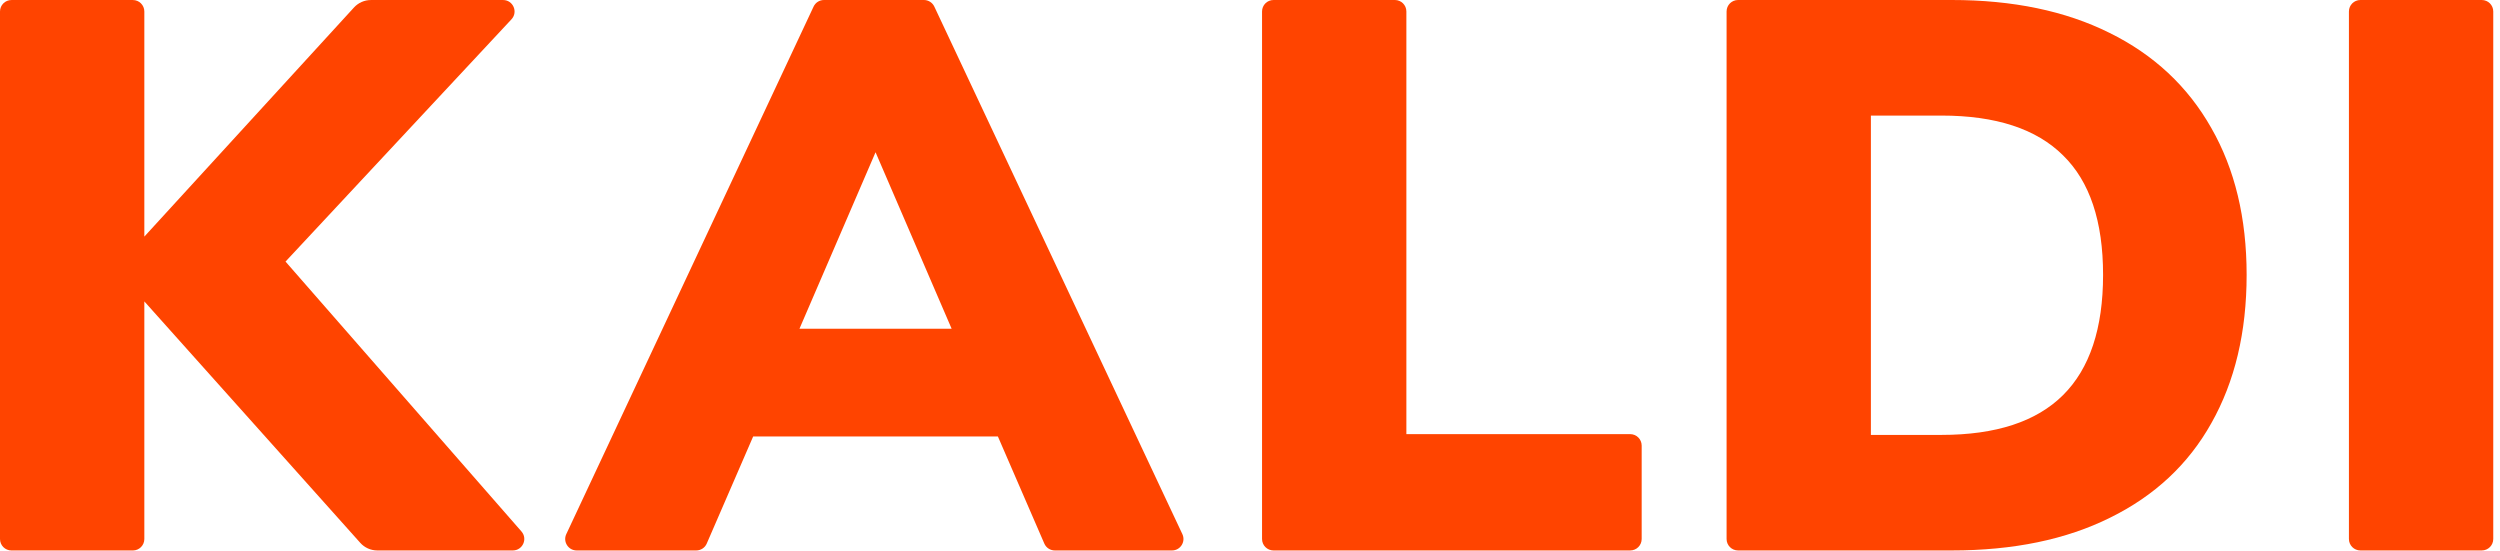
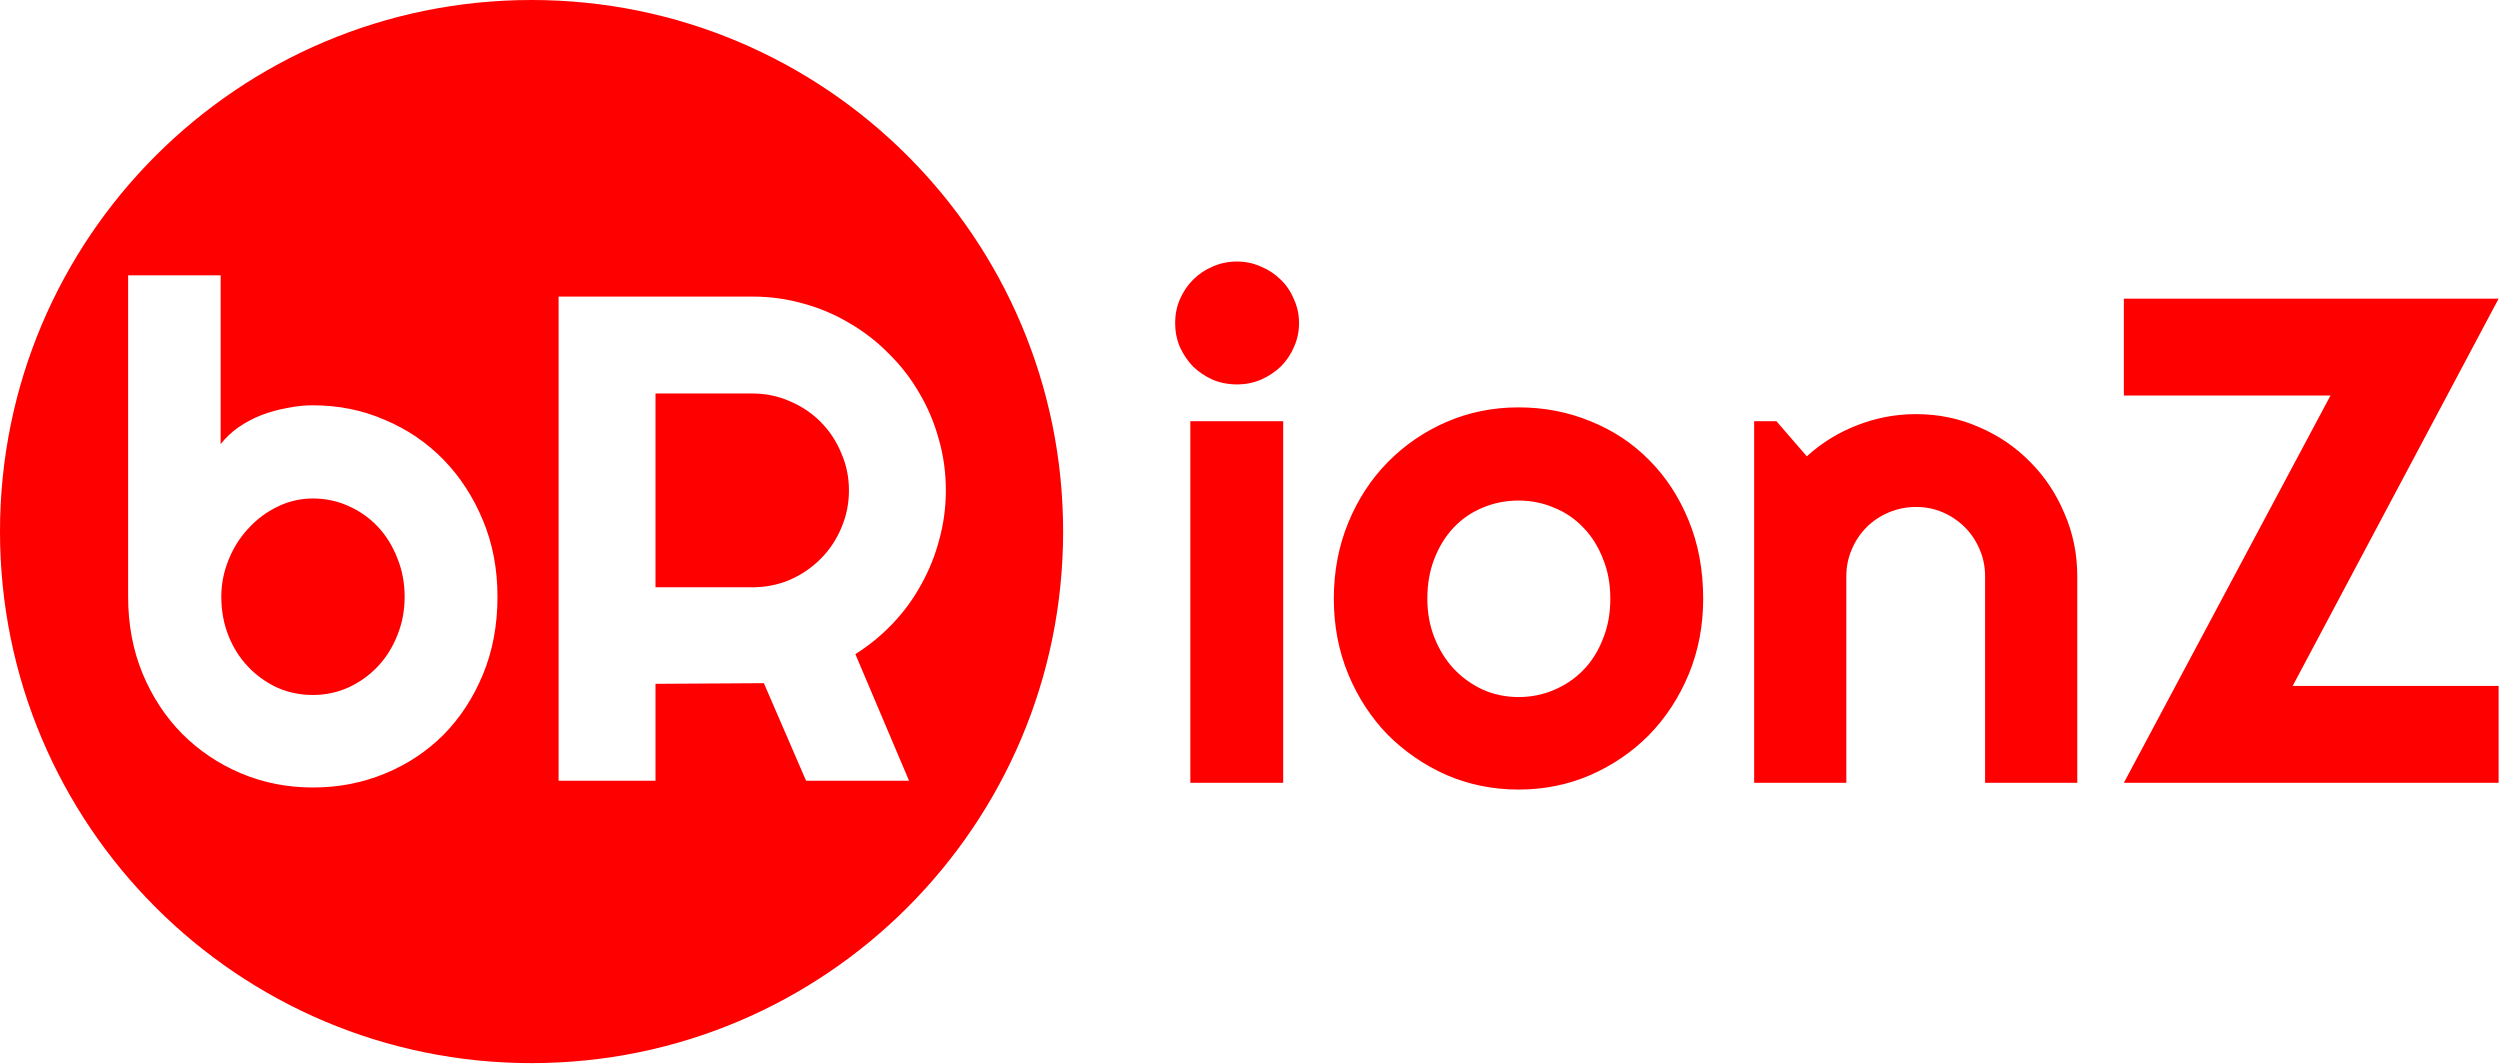
- <svg xmlns="http://www.w3.org/2000/svg" xmlns:xlink="http://www.w3.org/1999/xlink" viewBox="0 0 109 24">
-   <g transform="translate(-1470)">
-     <g style="mix-blend-mode:normal" transform="translate(1470)" fill="#f40">
-       <use xlink:href="#b" style="mix-blend-mode:normal" />
-       <use xlink:href="#c" style="mix-blend-mode:normal" />
-       <use xlink:href="#d" style="mix-blend-mode:normal" />
-       <use xlink:href="#e" style="mix-blend-mode:normal" />
-       <use xlink:href="#f" style="mix-blend-mode:normal" />
+ <svg xmlns="http://www.w3.org/2000/svg" xmlns:xlink="http://www.w3.org/1999/xlink" width="1204" height="512" viewBox="0 0 1204 512" version="1.1">
+   <g id="Canvas" transform="translate(393 121)">
+     <g id="brionz logo red">
+       <use xlink:href="#path0_fill" transform="translate(-393 -121)" fill="#FF0000" />
    </g>
  </g>
  <defs>
-     <path id="b" d="M22.735 23.171c.283.323.053.829-.376.829h-5.907c-.285 0-.556-.121-.745-.333l-9.414-10.526v10.36c0 .276-.224.5-.5.5h-5.293c-.276 0-.5-.224-.5-.5v-23c0-.276.224-.5.5-.5h5.293c.276 0 .5.224.5.5v9.815l9.141-9.99c.19-.207.457-.325.738-.325h5.762c.437 0 .664.521.366.841l-9.851 10.563 10.287 11.767z" />
-     <path id="c" d="M45.991 24c-.199 0-.38-.118-.459-.301l-2.024-4.669h-10.67l-2.024 4.669c-.079.183-.259.301-.459.301h-5.212c-.366 0-.608-.381-.453-.712l10.782-23c.082-.176.259-.288.453-.288h4.358c.194 0 .37.112.453.287l10.815 23c.156.332-.086.713-.452.713h-5.108zm-11.135-9.668h6.635l-3.317-7.694-3.317 7.694z" />
-     <path id="d" d="M55.525 24c-.276 0-.5-.224-.5-.5v-23c0-.276.224-.5.5-.5h5.293c.276 0 .5.224.5.5v18.428h9.759c.276 0 .5.224.5.5v4.072c0 .276-.224.5-.5.5h-15.552z" />
-     <path id="e" d="M75.279.5c0-.276.224-.5.5-.5h9.315c2.667 0 4.959.477 6.874 1.43 1.938.953 3.42 2.338 4.446 4.153 1.026 1.793 1.539 3.926 1.539 6.4 0 2.496-.513 4.652-1.539 6.468-1.003 1.793-2.474 3.166-4.412 4.119-1.915.953-4.218 1.43-6.908 1.43h-9.315c-.276 0-.5-.224-.5-.5v-23zm9.37 18.462c2.371 0 4.138-.579 5.301-1.736 1.163-1.157 1.744-2.905 1.744-5.242 0-2.338-.581-4.074-1.744-5.209-1.163-1.157-2.93-1.736-5.301-1.736h-3.078v13.923h3.078z" />
-     <path id="f" d="M102.913 24c-.276 0-.5-.224-.5-.5v-23c0-.276.224-.5.5-.5h5.293c.276 0 .5.224.5.5v23c0 .276-.224.5-.5.5h-5.293z" />
+     <path id="path0_fill" fill-rule="evenodd" d="M 512 256C 512 397.385 397.385 512 256 512C 114.615 512 0 397.385 0 256C 0 114.615 114.615 0 256 0C 397.385 0 512 114.615 512 256ZM 239.59 287.384C 239.59 301.042 237.259 313.508 232.598 324.782C 227.937 336.055 221.596 345.757 213.574 353.887C 205.553 361.908 196.122 368.141 185.282 372.585C 174.551 377.03 163.006 379.252 150.649 379.252C 138.4 379.252 126.855 376.976 116.016 372.423C 105.284 367.87 95.853 361.529 87.724 353.399C 79.702 345.269 73.361 335.622 68.7 324.457C 64.039 313.183 61.708 300.826 61.708 287.384L 61.708 132.591L 106.26 132.591L 106.26 213.89C 108.645 210.855 111.517 208.145 114.877 205.76C 118.346 203.375 122.032 201.424 125.934 199.907C 129.945 198.389 134.064 197.251 138.292 196.492C 142.519 195.625 146.638 195.191 150.649 195.191C 163.006 195.191 174.551 197.522 185.282 202.183C 196.122 206.736 205.553 213.131 213.574 221.37C 221.596 229.608 227.937 239.364 232.598 250.637C 237.259 261.802 239.59 274.051 239.59 287.384ZM 194.875 287.384C 194.875 280.664 193.683 274.431 191.298 268.686C 189.022 262.832 185.878 257.792 181.868 253.564C 177.857 249.336 173.142 246.03 167.722 243.646C 162.41 241.261 156.719 240.068 150.649 240.068C 144.579 240.068 138.833 241.423 133.414 244.133C 128.102 246.735 123.441 250.258 119.43 254.702C 115.419 259.038 112.276 264.079 110 269.824C 107.723 275.46 106.585 281.314 106.585 287.384C 106.585 294.105 107.723 300.338 110 306.083C 112.276 311.828 115.419 316.814 119.43 321.042C 123.441 325.27 128.102 328.63 133.414 331.123C 138.833 333.508 144.579 334.7 150.649 334.7C 156.719 334.7 162.41 333.508 167.722 331.123C 173.142 328.63 177.857 325.27 181.868 321.042C 185.878 316.814 189.022 311.828 191.298 306.083C 193.683 300.338 194.875 294.105 194.875 287.384ZM 315.686 189.5L 315.686 282.832L 362.351 282.832C 368.747 282.832 374.763 281.639 380.399 279.254C 386.036 276.761 390.968 273.401 395.196 269.173C 399.423 264.946 402.729 260.014 405.114 254.377C 407.607 248.632 408.854 242.562 408.854 236.166C 408.854 229.771 407.607 223.754 405.114 218.118C 402.729 212.373 399.423 207.386 395.196 203.159C 390.968 198.931 386.036 195.625 380.399 193.24C 374.763 190.747 368.747 189.5 362.351 189.5L 315.686 189.5ZM 315.686 376L 269.02 376L 269.02 142.835L 362.351 142.835C 370.915 142.835 379.153 143.973 387.066 146.25C 394.979 148.417 402.35 151.561 409.179 155.68C 416.117 159.691 422.404 164.569 428.041 170.314C 433.786 175.951 438.664 182.238 442.674 189.175C 446.793 196.113 449.937 203.538 452.105 211.451C 454.381 219.364 455.52 227.603 455.52 236.166C 455.52 244.188 454.49 251.992 452.43 259.58C 450.479 267.168 447.606 274.376 443.812 281.206C 440.127 288.035 435.574 294.322 430.154 300.067C 424.734 305.812 418.664 310.798 411.943 315.026L 437.796 376L 388.204 376L 367.879 329.009L 315.686 329.334L 315.686 376ZM 623.181 167.086C 624.807 163.509 625.62 159.661 625.62 155.542C 625.62 151.531 624.807 147.737 623.181 144.16C 621.664 140.475 619.55 137.331 616.84 134.729C 614.13 132.02 610.932 129.906 607.247 128.388C 603.669 126.762 599.821 125.949 595.702 125.949C 591.583 125.949 587.681 126.762 583.995 128.388C 580.418 129.906 577.274 132.02 574.564 134.729C 571.963 137.331 569.849 140.475 568.223 144.16C 566.706 147.737 565.947 151.531 565.947 155.542C 565.947 159.661 566.706 163.509 568.223 167.086C 569.849 170.664 571.963 173.807 574.564 176.517C 577.274 179.119 580.418 181.232 583.995 182.858C 587.681 184.376 591.583 185.135 595.702 185.135C 599.821 185.135 603.669 184.376 607.247 182.858C 610.932 181.232 614.13 179.119 616.84 176.517C 619.55 173.807 621.664 170.664 623.181 167.086ZM 573.264 377L 617.978 377L 617.978 202.858L 573.264 202.858L 573.264 377ZM 813.258 324.806C 817.919 313.533 820.25 301.392 820.25 288.384C 820.25 274.509 817.919 261.935 813.258 250.662C 808.597 239.28 802.255 229.578 794.234 221.557C 786.212 213.427 776.782 207.194 765.942 202.858C 755.21 198.414 743.666 196.191 731.309 196.191C 719.06 196.191 707.515 198.522 696.675 203.183C 685.944 207.844 676.513 214.294 668.383 222.532C 660.362 230.662 654.021 240.364 649.359 251.637C 644.698 262.911 642.368 275.16 642.368 288.384C 642.368 301.392 644.698 313.533 649.359 324.806C 654.021 335.971 660.362 345.673 668.383 353.911C 676.513 362.041 685.944 368.491 696.675 373.26C 707.515 377.921 719.06 380.252 731.309 380.252C 743.666 380.252 755.21 377.921 765.942 373.26C 776.782 368.491 786.212 362.041 794.234 353.911C 802.255 345.673 808.597 335.971 813.258 324.806ZM 771.958 269.035C 774.343 274.78 775.535 281.23 775.535 288.384C 775.535 295.43 774.343 301.88 771.958 307.733C 769.682 313.587 766.538 318.573 762.527 322.692C 758.517 326.812 753.801 330.009 748.381 332.286C 743.07 334.562 737.379 335.7 731.309 335.7C 725.238 335.7 719.493 334.508 714.073 332.123C 708.762 329.63 704.101 326.27 700.09 322.042C 696.188 317.814 693.098 312.828 690.822 307.083C 688.545 301.338 687.407 295.105 687.407 288.384C 687.407 281.23 688.545 274.78 690.822 269.035C 693.098 263.182 696.188 258.195 700.09 254.076C 704.101 249.849 708.762 246.651 714.073 244.483C 719.493 242.207 725.238 241.068 731.309 241.068C 737.379 241.068 743.07 242.207 748.381 244.483C 753.801 246.651 758.517 249.849 762.527 254.076C 766.538 258.195 769.682 263.182 771.958 269.035ZM 844.802 377L 889.191 377L 889.191 277.49C 889.191 272.938 890.058 268.656 891.792 264.645C 893.527 260.526 895.912 256.949 898.947 253.914C 901.982 250.878 905.559 248.494 909.678 246.759C 913.797 245.025 918.188 244.158 922.849 244.158C 927.401 244.158 931.683 245.025 935.694 246.759C 939.705 248.494 943.228 250.878 946.263 253.914C 949.298 256.949 951.683 260.526 953.417 264.645C 955.151 268.656 956.019 272.938 956.019 277.49L 956.019 377L 1000.41 377L 1000.41 277.49C 1000.41 266.759 998.348 256.678 994.229 247.247C 990.218 237.708 984.69 229.416 977.644 222.37C 970.598 215.215 962.36 209.633 952.929 205.622C 943.499 201.503 933.472 199.443 922.849 199.443C 912.984 199.443 903.5 201.232 894.394 204.809C 885.397 208.278 877.321 213.264 870.167 219.768L 855.533 202.858L 844.802 202.858L 844.802 377ZM 1022.85 377L 1203.33 377L 1203.33 330.334L 1104.15 330.334L 1203.33 143.835L 1022.85 143.835L 1022.85 190.5L 1122.36 190.5L 1022.85 377Z" />
  </defs>
</svg>
